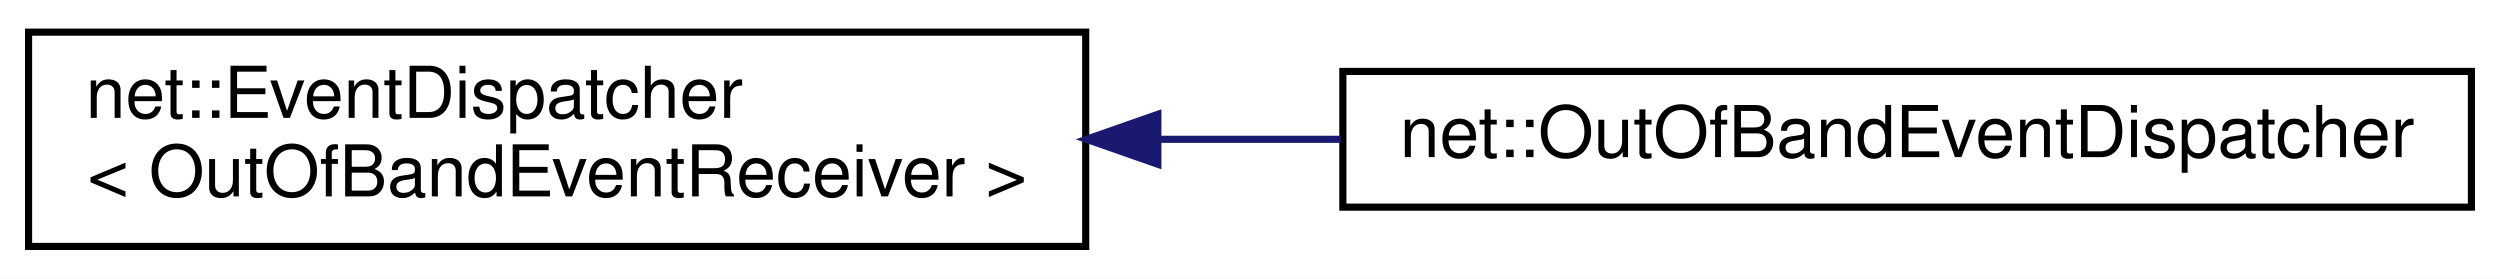
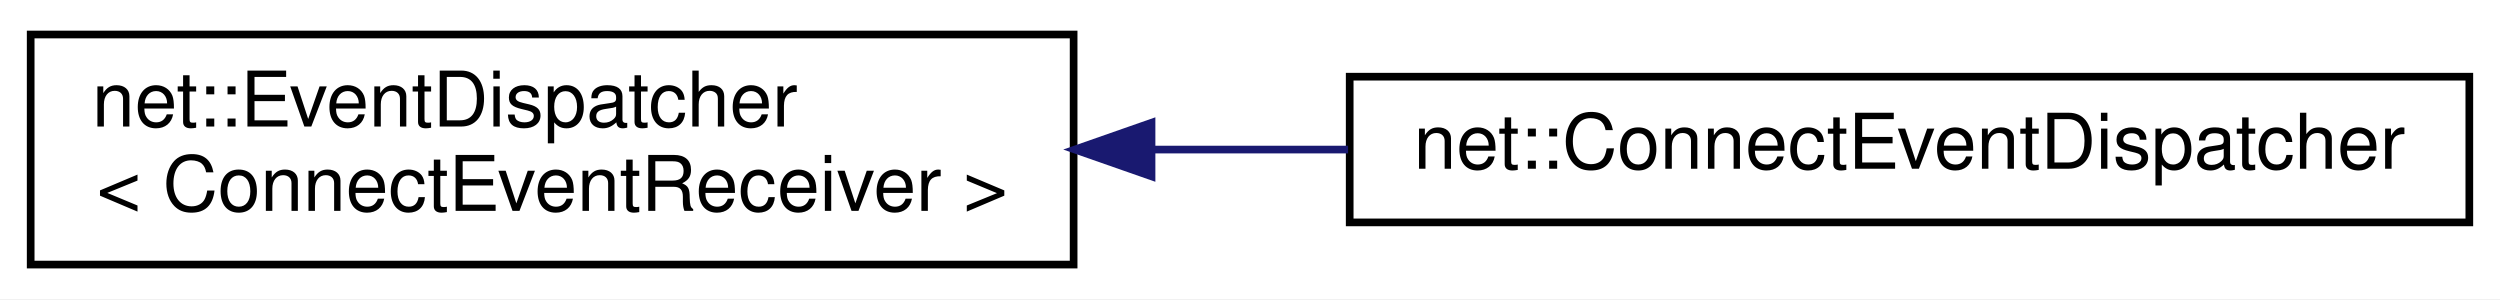
- <svg xmlns="http://www.w3.org/2000/svg" xmlns:xlink="http://www.w3.org/1999/xlink" width="350pt" height="39pt" viewBox="0.00 0.00 350.00 39.00">
+ <svg xmlns="http://www.w3.org/2000/svg" xmlns:xlink="http://www.w3.org/1999/xlink" width="326pt" height="39pt" viewBox="0.00 0.00 326.00 39.00">
  <g id="graph0" class="graph" transform="scale(1 1) rotate(0) translate(4 35)">
-     <polygon fill="white" stroke="transparent" points="-4,4 -4,-35 346,-35 346,4 -4,4" />
+     <polygon fill="white" stroke="transparent" points="-4,4 -4,-35 322,-35 322,4 -4,4" />
    <g id="node1" class="node">
      <g id="a_node1">
        <a xlink:href="classnet_1_1_event_dispatcher.html" target="_top" xlink:title=" ">
-           <polygon fill="white" stroke="black" points="0,-0.5 0,-30.5 148,-30.5 148,-0.5 0,-0.5" />
+           <polygon fill="white" stroke="black" points="0,-0.5 0,-30.5 136,-30.5 136,-0.5 0,-0.5" />
          <text text-anchor="start" x="8" y="-18.5" font-family="Helvetica,sans-Serif" font-size="10.00">net::EventDispatcher</text>
-           <text text-anchor="middle" x="74" y="-7.5" font-family="Helvetica,sans-Serif" font-size="10.00">&lt; OutOfBandEventReceiver &gt;</text>
+           <text text-anchor="middle" x="68" y="-7.5" font-family="Helvetica,sans-Serif" font-size="10.00">&lt; ConnectEventReceiver &gt;</text>
        </a>
      </g>
    </g>
    <g id="node2" class="node">
      <g id="a_node2">
-         <a xlink:href="classnet_1_1_out_of_band_event_dispatcher.html" target="_top" xlink:title=" ">
-           <polygon fill="white" stroke="black" points="184,-6 184,-25 342,-25 342,-6 184,-6" />
-           <text text-anchor="middle" x="263" y="-13" font-family="Helvetica,sans-Serif" font-size="10.00">net::OutOfBandEventDispatcher</text>
+         <a xlink:href="classnet_1_1_connect_event_dispatcher.html" target="_top" xlink:title=" ">
+           <polygon fill="white" stroke="black" points="172,-6 172,-25 318,-25 318,-6 172,-6" />
+           <text text-anchor="middle" x="245" y="-13" font-family="Helvetica,sans-Serif" font-size="10.00">net::ConnectEventDispatcher</text>
        </a>
      </g>
    </g>
    <g id="edge1" class="edge">
-       <path fill="none" stroke="midnightblue" d="M158.32,-15.5C166.76,-15.5 175.31,-15.5 183.7,-15.5" />
-       <polygon fill="midnightblue" stroke="midnightblue" points="158.1,-12 148.1,-15.5 158.1,-19 158.1,-12" />
+       <path fill="none" stroke="midnightblue" d="M146.38,-15.5C154.83,-15.5 163.4,-15.5 171.79,-15.5" />
+       <polygon fill="midnightblue" stroke="midnightblue" points="146.16,-12 136.16,-15.5 146.16,-19 146.16,-12" />
    </g>
  </g>
</svg>
